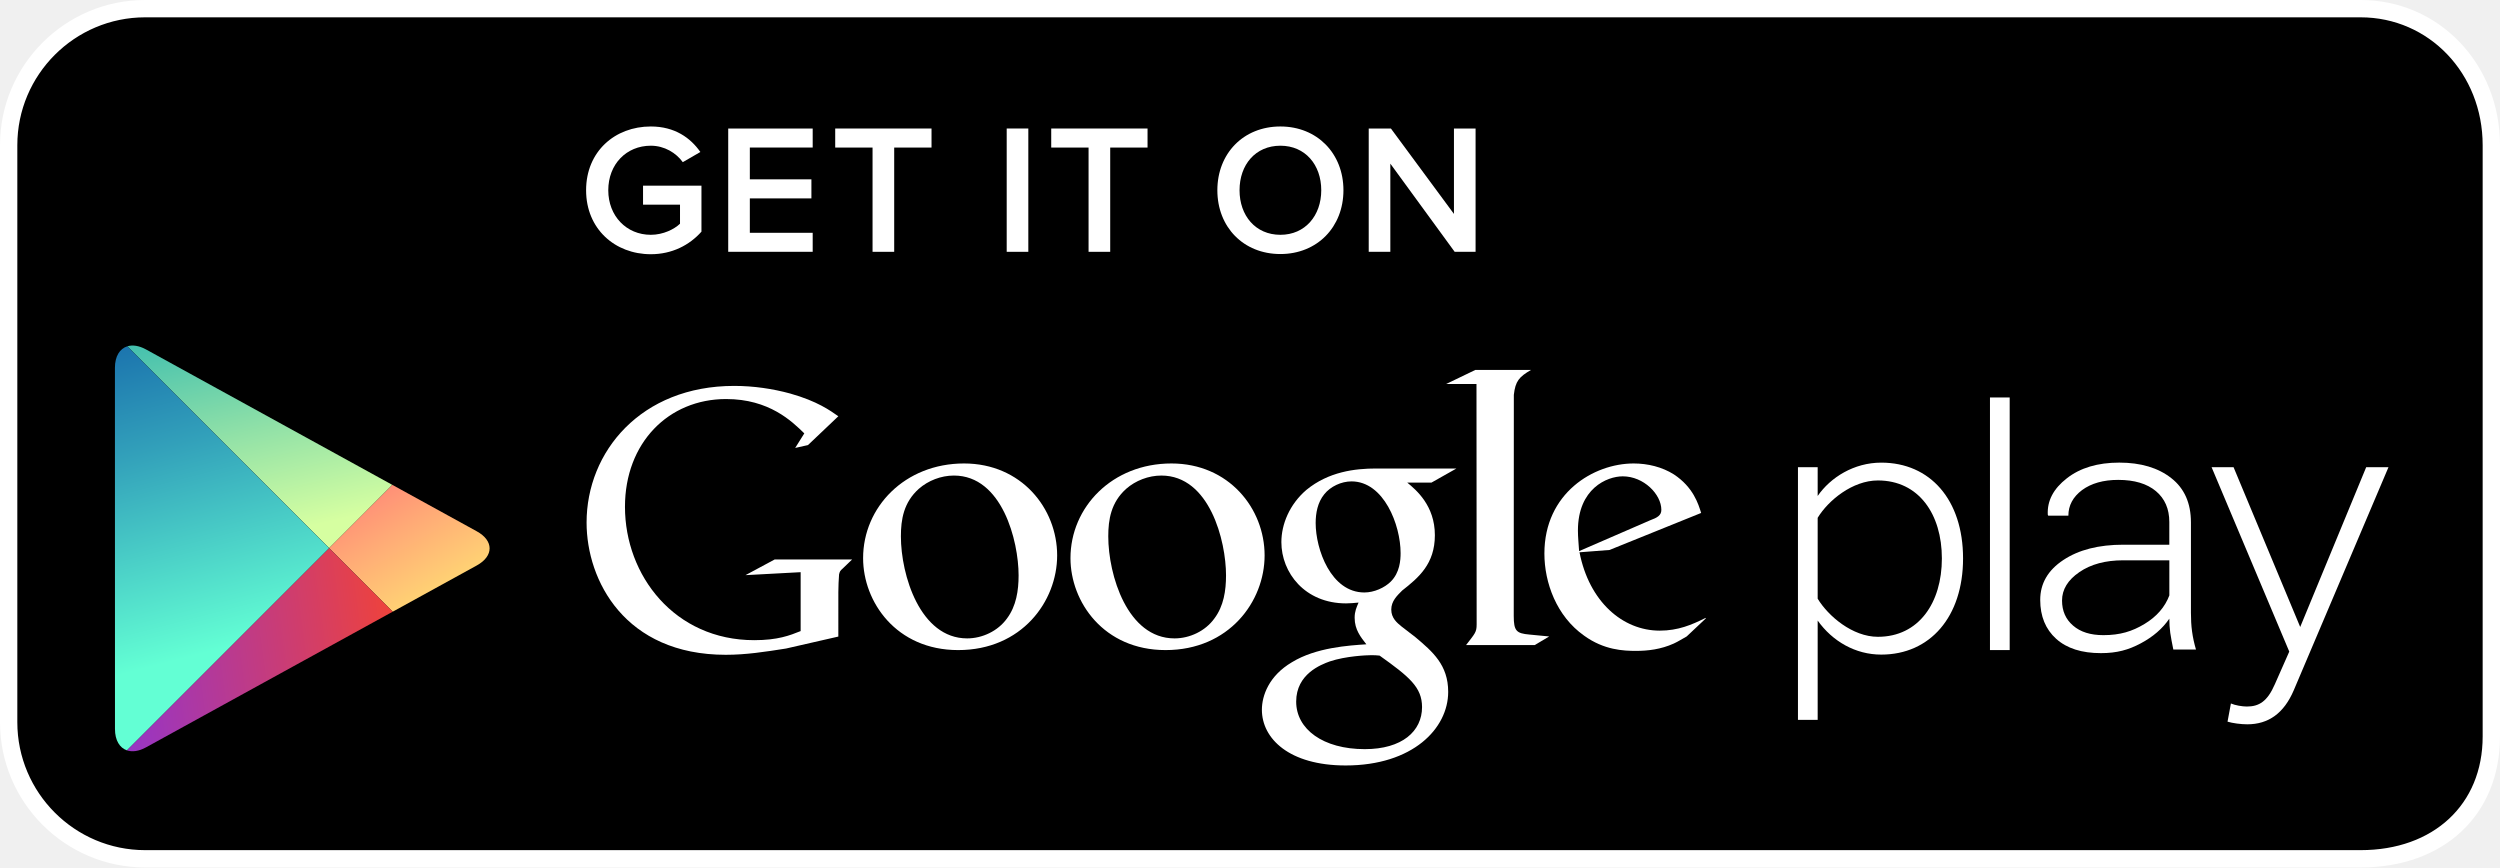
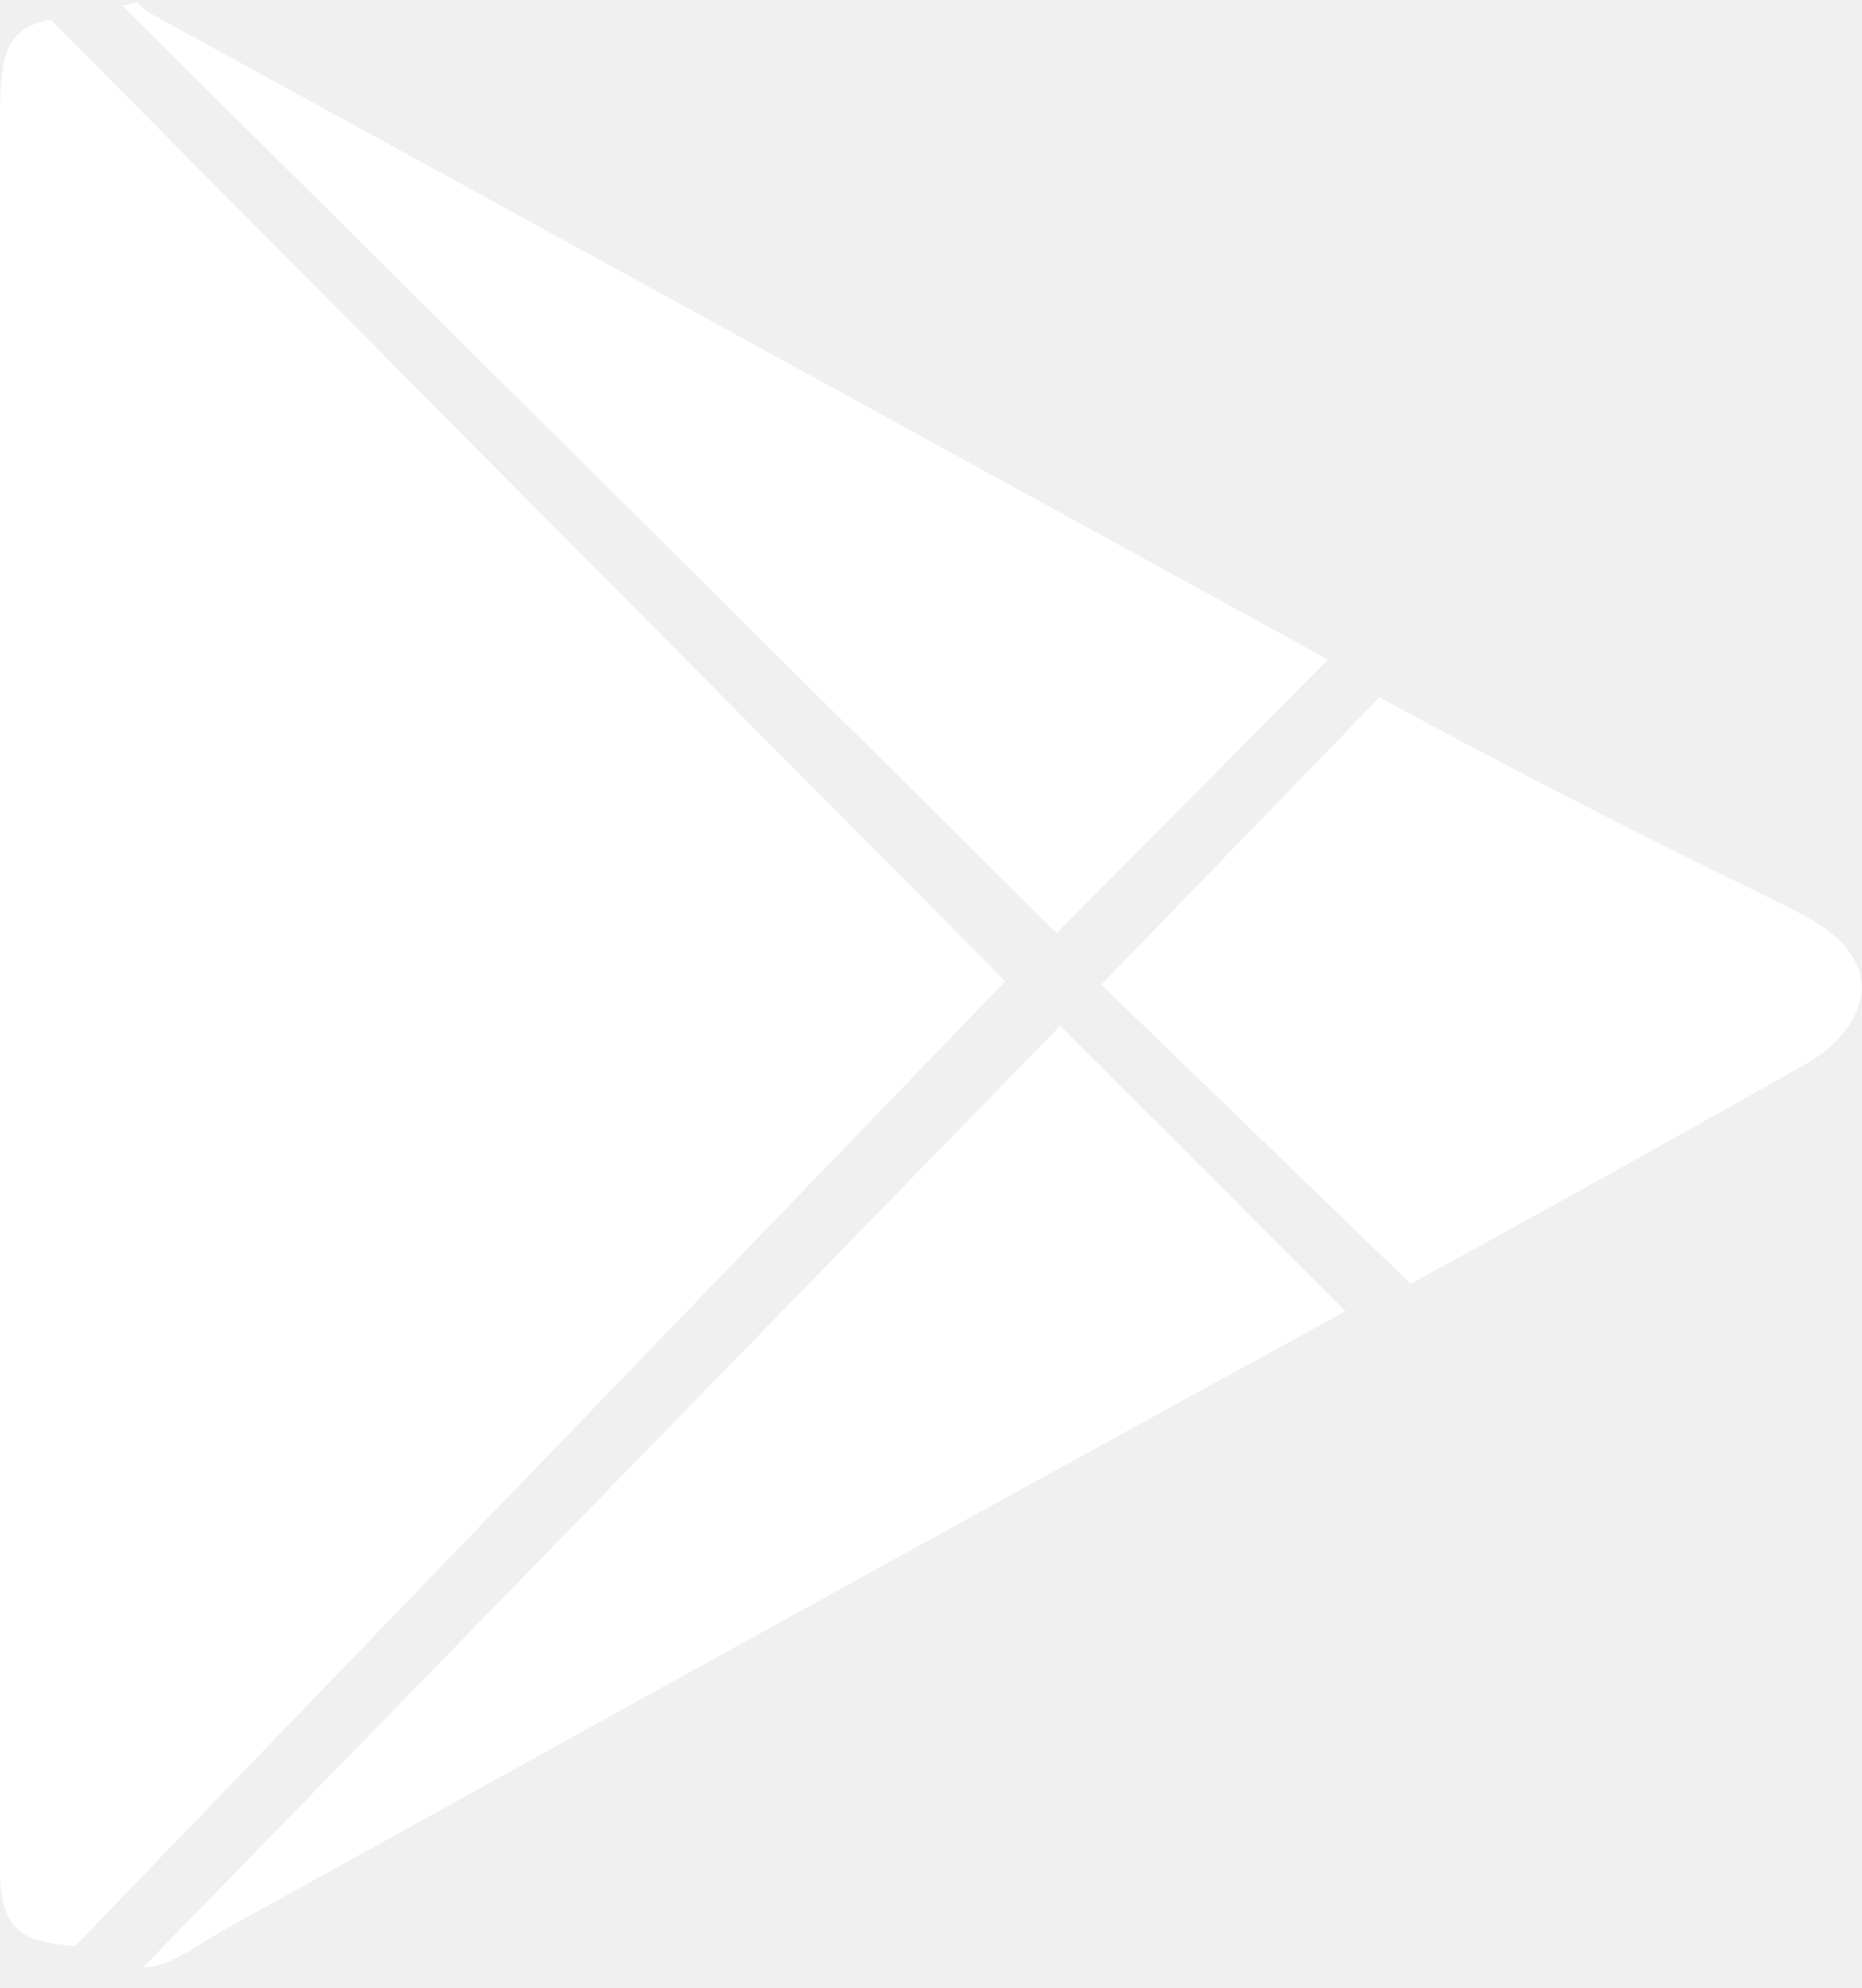
- <svg xmlns="http://www.w3.org/2000/svg" version="1.1" id="SemiBold" x="0px" y="0px" width="216.457px" height="75.108px" viewBox="0 0 216.457 75.108" enable-background="new 0 0 216.457 75.108" xml:space="preserve">
-   <g>
-     <path d="M215.707,63.768c0,6.53-4.797,10.591-11.322,10.591H12.571c-6.528,0-11.821-5.298-11.821-11.828V12.574   C0.75,6.045,6.043,0.75,12.571,0.75h191.813c6.525,0,11.322,5.295,11.322,11.824V63.768z" />
-     <path fill="#FFFFFF" d="M204.385,75.108H12.571C5.64,75.108,0,69.466,0,62.53V12.574C0,5.641,5.64,0,12.571,0h191.813   c6.77,0,12.072,5.523,12.072,12.574v51.194C216.457,70.551,211.605,75.108,204.385,75.108z M12.571,1.5   C6.467,1.5,1.5,6.468,1.5,12.574V62.53c0,6.108,4.967,11.078,11.071,11.078h191.813c6.324,0,10.572-3.955,10.572-9.841V12.574   c0-6.209-4.645-11.074-10.572-11.074H12.571z" />
-   </g>
-   <g>
-     <g>
-       <path fill="#FFFFFF" d="M147.652,53.585l-1.615,1.521c-0.371,0.205-0.742,0.443-1.113,0.612c-1.121,0.509-2.26,0.638-3.273,0.638    c-1.078,0-2.768-0.07-4.49-1.316c-2.396-1.688-3.443-4.588-3.443-7.114c0-5.231,4.26-7.798,7.732-7.798    c1.215,0,2.463,0.304,3.477,0.945c1.686,1.113,2.121,2.562,2.363,3.34l-7.934,3.205l-2.598,0.201    c0.84,4.289,3.742,6.784,6.949,6.784c1.602,0,2.791-0.521,3.883-1.062C147.588,53.543,147.807,53.429,147.652,53.585z     M142.865,45.052c0.645-0.234,0.979-0.438,0.979-0.906c0-1.348-1.523-2.904-3.344-2.904c-1.35,0-3.879,1.051-3.879,4.695    c0,0.569,0.066,1.176,0.102,1.781L142.865,45.052z" />
-       <path fill="#FFFFFF" d="M131.064,53.323c0,1.312,0.234,1.516,1.344,1.617c0.578,0.068,1.152,0.1,1.725,0.166l-1.248,0.743h-5.947    c0.779-1.012,0.914-1.112,0.914-1.786V53.31l-0.014-20.063h-2.625l2.527-1.218h4.824c-1.045,0.605-1.357,0.975-1.492,2.155    L131.064,53.323z" />
-       <path fill="#FFFFFF" d="M121.842,41.784c0.773,0.637,2.393,1.988,2.393,4.553c0,2.499-1.41,3.677-2.83,4.792    c-0.438,0.438-0.945,0.915-0.945,1.651c0,0.746,0.51,1.15,0.877,1.453l1.219,0.94c1.482,1.251,2.832,2.397,2.832,4.728    c0,3.176-3.072,6.375-8.877,6.375c-4.889,0-7.253-2.328-7.253-4.824c0-1.217,0.604-2.938,2.601-4.115    c2.092-1.279,4.928-1.45,6.444-1.551c-0.473-0.611-1.014-1.252-1.014-2.299c0-0.571,0.172-0.912,0.338-1.314    c-0.369,0.035-0.742,0.07-1.08,0.07c-3.579,0-5.602-2.67-5.602-5.301c0-1.553,0.707-3.273,2.161-4.521    c1.925-1.584,4.218-1.857,6.041-1.857h6.955l-2.162,1.221H121.842L121.842,41.784z M119.451,56.765    c-0.277-0.036-0.443-0.036-0.777-0.036c-0.305,0-2.129,0.066-3.541,0.54c-0.747,0.273-2.906,1.08-2.906,3.479    c0,2.392,2.331,4.115,5.939,4.115c3.238,0,4.959-1.553,4.959-3.644C123.123,59.497,122.01,58.59,119.451,56.765z M120.42,50.353    c0.781-0.777,0.848-1.854,0.848-2.466c0-2.427-1.445-6.207-4.252-6.207c-0.875,0-1.823,0.438-2.36,1.118    c-0.57,0.703-0.742,1.615-0.742,2.492c0,2.26,1.317,6.008,4.217,6.008C118.977,51.298,119.887,50.887,120.42,50.353z" />
-       <path fill="#FFFFFF" d="M100.919,56.286c-5.364,0-8.234-4.178-8.234-7.959c0-4.418,3.608-8.199,8.74-8.199    c4.961,0,8.068,3.884,8.068,7.962C109.494,52.071,106.422,56.286,100.919,56.286z M105.139,53.557    c0.816-1.08,1.014-2.428,1.014-3.741c0-2.973-1.416-8.641-5.601-8.641c-1.113,0-2.234,0.436-3.042,1.146    c-1.318,1.181-1.553,2.664-1.553,4.119c0,3.334,1.647,8.834,5.737,8.834C103.015,55.274,104.362,54.635,105.139,53.557z" />
-       <path fill="#FFFFFF" d="M82.96,56.286c-5.365,0-8.23-4.178-8.23-7.959c0-4.418,3.609-8.199,8.739-8.199    c4.958,0,8.062,3.884,8.062,7.962C91.531,52.071,88.464,56.286,82.96,56.286z M87.181,53.557c0.81-1.08,1.012-2.428,1.012-3.741    c0-2.973-1.42-8.641-5.601-8.641c-1.117,0-2.226,0.436-3.036,1.146c-1.32,1.181-1.554,2.664-1.554,4.119    c0,3.334,1.654,8.834,5.737,8.834C85.057,55.274,86.402,54.635,87.181,53.557z" />
-       <path fill="#FFFFFF" d="M72.585,55.116l-4.524,1.035c-1.833,0.289-3.479,0.543-5.222,0.543c-8.727,0-12.051-6.424-12.051-11.449    c0-6.141,4.711-11.832,12.778-11.832c1.707,0,3.35,0.251,4.846,0.658c2.371,0.667,3.479,1.487,4.173,1.969l-2.628,2.496    l-1.108,0.248l0.79-1.26c-1.07-1.045-3.037-2.974-6.77-2.974c-4.991,0-8.757,3.794-8.757,9.333c0,5.949,4.3,11.545,11.194,11.545    c2.026,0,3.069-0.406,4.016-0.787v-5.1l-4.776,0.257l2.532-1.36h6.703l-0.819,0.789c-0.222,0.188-0.251,0.252-0.313,0.504    c-0.033,0.288-0.063,1.204-0.063,1.526L72.585,55.116L72.585,55.116z" />
-     </g>
-     <g>
-       <path fill="#FFFFFF" d="M157.379,53.729v8.597h-1.707V40.452h1.707v2.49c1.111-1.608,3.143-2.886,5.504-2.886    c4.232,0,7.084,3.211,7.084,8.294c0,5.049-2.852,8.327-7.084,8.327C160.654,56.679,158.66,55.53,157.379,53.729z M168.133,48.352    c0-3.831-1.998-6.753-5.539-6.753c-2.199,0-4.301,1.729-5.215,3.235v7.001c0.914,1.51,3.016,3.301,5.215,3.301    C166.135,55.136,168.133,52.188,168.133,48.352z" />
-       <path fill="#FFFFFF" d="M172.297,56.284V34.414h1.707v21.871H172.297z" />
-       <path fill="#FFFFFF" d="M193.158,60.909c0.363,0.162,0.986,0.264,1.383,0.264c1.045,0,1.771-0.428,2.424-1.936l1.246-2.82    l-6.725-15.965h1.902l5.77,13.834l5.713-13.834h1.93L198.6,59.766c-0.85,1.99-2.188,2.947-4.027,2.947    c-0.553,0-1.279-0.099-1.707-0.229L193.158,60.909z" />
-       <path fill="#FFFFFF" d="M188.172,56.237c-0.115-0.549-0.201-1.031-0.264-1.437c-0.053-0.403-0.082-0.815-0.082-1.233    c-0.586,0.858-1.414,1.573-2.475,2.137c-1.059,0.566-2.064,0.846-3.447,0.846c-1.662,0-2.953-0.409-3.875-1.239    c-0.918-0.829-1.381-1.952-1.381-3.372s0.67-2.572,2.004-3.453c1.334-0.885,3.059-1.324,5.191-1.324h3.982v-1.967    c0-1.134-0.389-2.023-1.158-2.67c-0.773-0.646-1.859-0.975-3.268-0.975c-1.287,0-2.332,0.299-3.127,0.881    c-0.787,0.594-1.186,1.33-1.186,2.217h-1.746l-0.037-0.084c-0.062-1.195,0.484-2.246,1.648-3.15    c1.156-0.905,2.674-1.36,4.541-1.36c1.859,0,3.367,0.448,4.502,1.342c1.135,0.886,1.703,2.164,1.703,3.837v7.811    c0,0.561,0.025,1.103,0.098,1.631c0.072,0.529,0.188,1.057,0.34,1.566h-1.965V56.237z M182.115,54.993    c1.449,0,2.49-0.323,3.557-0.965c1.059-0.638,1.777-1.469,2.156-2.475v-3.04h-4c-1.529,0-2.793,0.338-3.789,1.021    c-0.996,0.681-1.502,1.504-1.502,2.461c0,0.902,0.318,1.625,0.957,2.172C180.131,54.72,181.002,54.993,182.115,54.993z" />
-     </g>
-   </g>
-   <g>
-     <polygon fill="none" points="28.498,47.46 33.974,41.983 33.972,41.983 28.498,47.46 11.021,29.985 11.02,29.985 28.498,47.463    10.993,64.969 10.993,64.969 28.498,47.463 33.998,52.963 34.001,52.963  " />
-     <linearGradient id="SVGID_1_" gradientUnits="userSpaceOnUse" x1="879.429" y1="495.527" x2="856.352" y2="509.97" gradientTransform="matrix(0.7071 0.7071 0.7071 -0.7071 -947.4174 -225.4017)">
-       <stop offset="0" style="stop-color:#D6FFA1" />
-       <stop offset="0.326" style="stop-color:#93E2A7" />
-       <stop offset="1" style="stop-color:#00A3B5" />
-     </linearGradient>
-     <path fill="url(#SVGID_1_)" d="M33.972,41.983L12.636,30.252c-0.604-0.331-1.163-0.408-1.615-0.268L28.499,47.46L33.972,41.983z" />
-     <linearGradient id="SVGID_2_" gradientUnits="userSpaceOnUse" x1="866.01" y1="507.865" x2="895.934" y2="500.043" gradientTransform="matrix(0.7071 0.7071 0.7071 -0.7071 -947.4174 -225.4017)">
-       <stop offset="0" style="stop-color:#FF177B" />
-       <stop offset="0.672" style="stop-color:#FFA976" />
-       <stop offset="1" style="stop-color:#FFEC73" />
-     </linearGradient>
-     <path fill="url(#SVGID_2_)" d="M34.001,52.963l7.283-4.005c1.477-0.815,1.477-2.143,0-2.954l-7.311-4.021l-5.476,5.477   L34.001,52.963z" />
-     <linearGradient id="SVGID_3_" gradientUnits="userSpaceOnUse" x1="882.713" y1="484.574" x2="850.268" y2="503.663" gradientTransform="matrix(0.7071 0.7071 0.7071 -0.7071 -947.4174 -225.4017)">
-       <stop offset="0" style="stop-color:#63FFD4" />
-       <stop offset="0.485" style="stop-color:#32A0BA" />
-       <stop offset="0.835" style="stop-color:#1262A9" />
-       <stop offset="1" style="stop-color:#064AA2" />
-     </linearGradient>
-     <path fill="url(#SVGID_3_)" d="M11.02,29.985c-0.649,0.203-1.069,0.86-1.069,1.854l0.004,31.283c0,0.982,0.407,1.631,1.038,1.847   l17.506-17.506L11.02,29.985z" />
-     <linearGradient id="SVGID_4_" gradientUnits="userSpaceOnUse" x1="894.492" y1="499.728" x2="874.515" y2="473.41" gradientTransform="matrix(0.7071 0.7071 0.7071 -0.7071 -947.4174 -225.4017)">
-       <stop offset="0" style="stop-color:#FF4521" />
-       <stop offset="0.341" style="stop-color:#D43E65" />
-       <stop offset="0.793" style="stop-color:#9F36B9" />
-       <stop offset="1" style="stop-color:#8A33DB" />
-     </linearGradient>
-     <path fill="url(#SVGID_4_)" d="M10.993,64.969c0.454,0.153,1.024,0.082,1.643-0.258l21.363-11.748l-5.5-5.5L10.993,64.969z" />
-   </g>
-   <g>
-     <g>
-       <path fill="#FFFFFF" d="M50.746,16.473c0-3.361,2.497-5.522,5.603-5.522c2.081,0,3.441,0.992,4.29,2.209l-1.521,0.881    c-0.576-0.801-1.585-1.425-2.77-1.425c-2.112,0-3.682,1.601-3.682,3.857c0,2.225,1.569,3.857,3.682,3.857    c1.089,0,2.049-0.496,2.529-0.96v-1.649h-3.201v-1.648h5.058v3.985c-1.04,1.169-2.545,1.953-4.386,1.953    C53.243,22.011,50.746,19.819,50.746,16.473z" />
-       <path fill="#FFFFFF" d="M63.051,21.803V11.126h7.314v1.649h-5.442v2.753h5.331v1.648h-5.331v2.978h5.442v1.648L63.051,21.803    L63.051,21.803z" />
-       <path fill="#FFFFFF" d="M75.548,21.803v-9.027h-3.233v-1.649h8.339v1.649h-3.232v9.027H75.548z" />
-       <path fill="#FFFFFF" d="M87.163,21.803V11.126h1.872v10.677H87.163z" />
-       <path fill="#FFFFFF" d="M94.251,21.803v-9.027h-3.233v-1.649h8.339v1.649h-3.232v9.027H94.251z" />
-       <path fill="#FFFFFF" d="M105.402,16.473c0-3.186,2.257-5.522,5.458-5.522c3.186,0,5.459,2.337,5.459,5.522    s-2.274,5.522-5.459,5.522C107.659,21.995,105.402,19.658,105.402,16.473z M114.398,16.473c0-2.209-1.393-3.857-3.537-3.857    c-2.161,0-3.538,1.648-3.538,3.857c0,2.192,1.377,3.857,3.538,3.857C113.005,20.33,114.398,18.665,114.398,16.473z" />
-       <path fill="#FFFFFF" d="M125.949,21.803l-5.57-7.635v7.635h-1.871V11.126h1.92l5.459,7.396v-7.396h1.873v10.677H125.949z" />
-     </g>
-   </g>
+ <svg xmlns="http://www.w3.org/2000/svg" version="1.1" id="Layer_2" x="0px" y="0px" width="120.924" height="129.16" viewBox="0 0 120.924 129.16" enable-background="new 0 0 841.89 595.28" xml:space="preserve">
+   <defs id="defs53" />
+   <linearGradient id="SVGID_1_" gradientUnits="userSpaceOnUse" x1="226.858" y1="284.507" x2="210.54" y2="252.479" gradientTransform="translate(-124.695,-206.6006)">
+     <stop offset="0" style="stop-color:#FCD08F" id="stop12" />
+     <stop offset="1" style="stop-color:#F79673" id="stop14" />
+   </linearGradient>
+   <path d="M 91.63,83.408 C 106.917,75.041 116.14,69.764 117.202,69.182 c 3.168,-1.734 6.487,-6.159 0,-9.696 -2.085,-1.139 -13,-6.219 -27.596,-14.182 L 71.537,63.972 z" id="path16" style="fill:#ffffff;fill-opacity:1" />
+   <linearGradient id="SVGID_2_" gradientUnits="userSpaceOnUse" x1="203.13" y1="279.738" x2="140.995" y2="346.37" gradientTransform="translate(-124.695,-206.6006)">
+     <stop offset="0" style="stop-color:#E74047" id="stop19" />
+     <stop offset="1" style="stop-color:#7F50A0" id="stop21" />
+   </linearGradient>
+   <path d="M 68.861,66.648 9.335,127.779 c 1.45,0.184 3.64,-1.538 5.646,-2.636 4.153,-2.273 42.065,-23.342 72.414,-39.954 z" id="path23" style="fill:#ffffff;fill-opacity:1" />
+   <linearGradient id="SVGID_3_" gradientUnits="userSpaceOnUse" x1="203.46" y1="261.67" x2="140.339" y2="196.306" gradientTransform="translate(-124.695,-206.6006)">
+     <stop offset="0" style="stop-color:#E6FFAB" id="stop26" />
+     <stop offset="1" style="stop-color:#47BEBC" id="stop28" />
+   </linearGradient>
+   <path d="M 68.638,60.628 86.261,42.852 c 0,0 -71.718,-39.371 -76.185,-41.808 C 8.359,0.106 9.608,0.002 7.951,0.371 z" id="path30" style="fill:#ffffff;fill-opacity:1" />
+   <linearGradient id="SVGID_4_" gradientUnits="userSpaceOnUse" x1="159.238" y1="335.717" x2="159.238" y2="206.75" gradientTransform="translate(-124.695,-206.6006)">
+     <stop offset="0" style="stop-color:#84E9DB" id="stop33" />
+     <stop offset="1" style="stop-color:#197491" id="stop35" />
+   </linearGradient>
+   <path d="M 65.294,63.75 3.268,1.264 C 0.614,1.856 0,3.038 0,7.655 0,15.155 0,115.108 0,121.405 c 0,4.348 1.711,4.731 4.875,5.036 z" id="path37" style="fill:#ffffff;fill-opacity:1" />
+   <rect style="fill:#ffffff;fill-opacity:0;stroke:none" id="rect4420" width="197.309" height="4.236" x="-101.064" y="91.553" transform="matrix(0.6975784,-0.7165085,0.7165085,0.6975784,0,0)" />
+   <rect style="fill:#ffffff;fill-opacity:0;stroke:none" id="rect4420-0" width="197.309" height="4.236" x="-192.198" y="1.29" transform="matrix(-0.7083616,-0.7058497,0.7058497,-0.7083616,0,0)" />
</svg>
